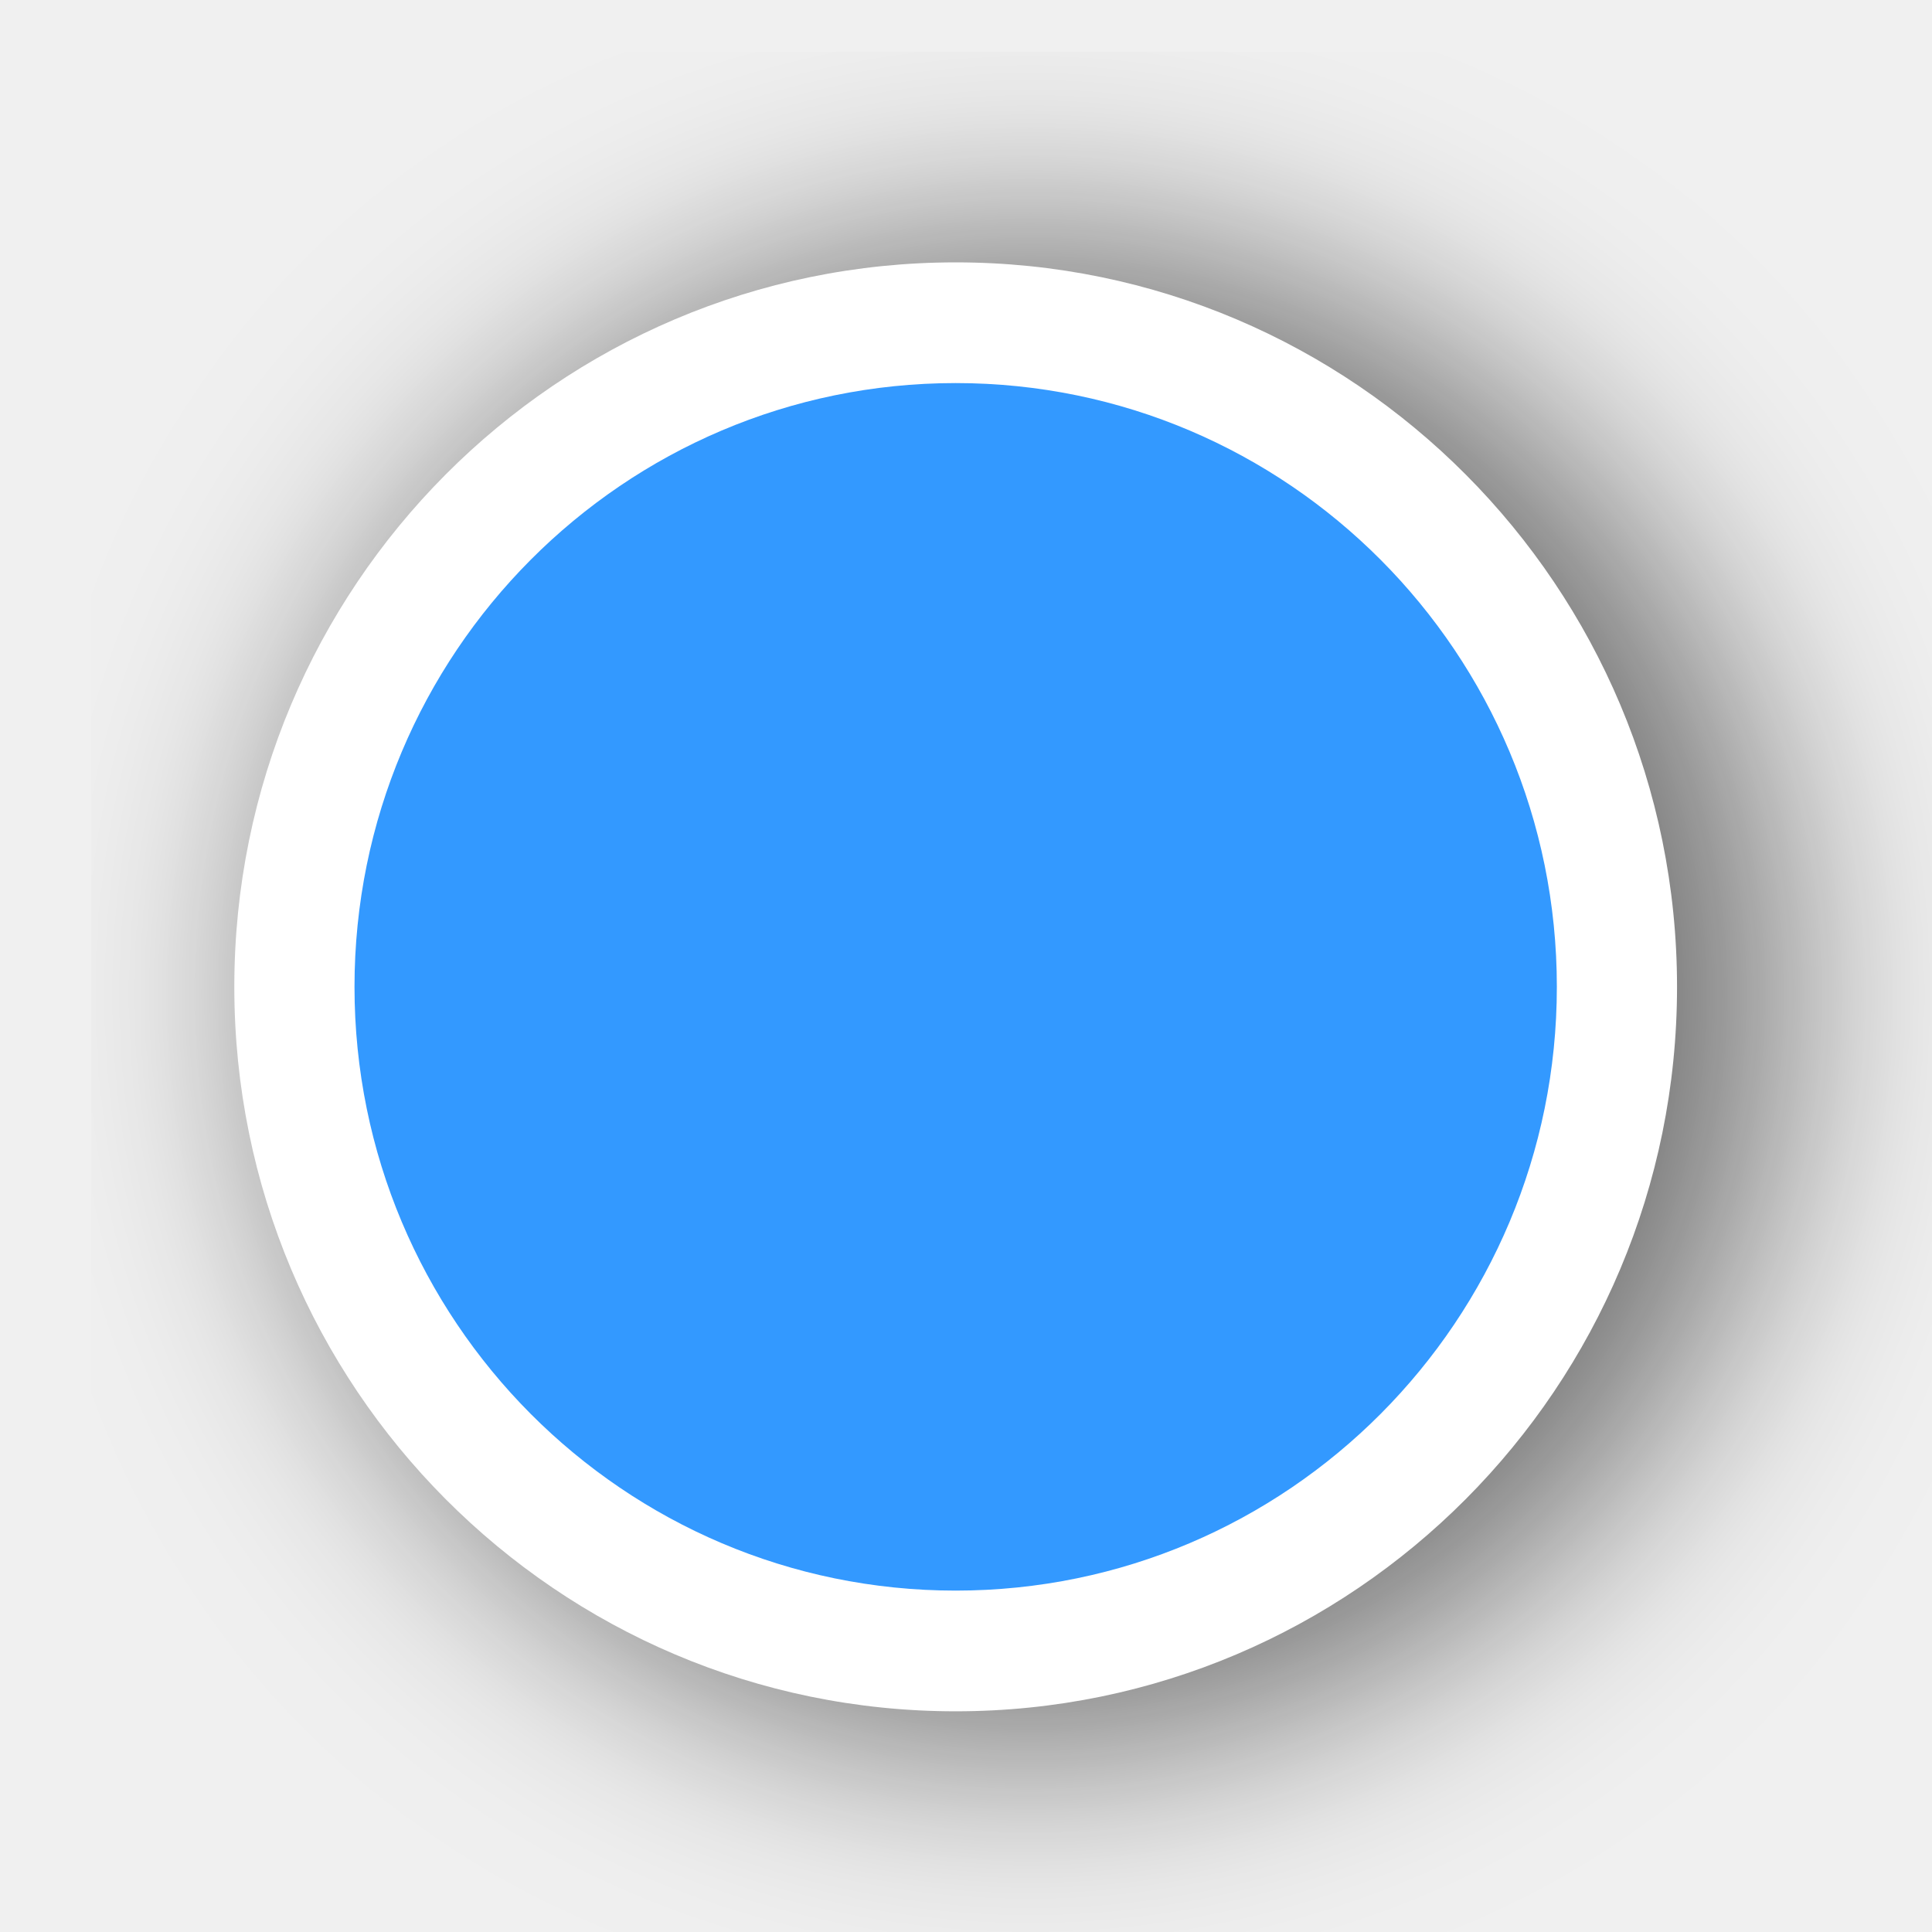
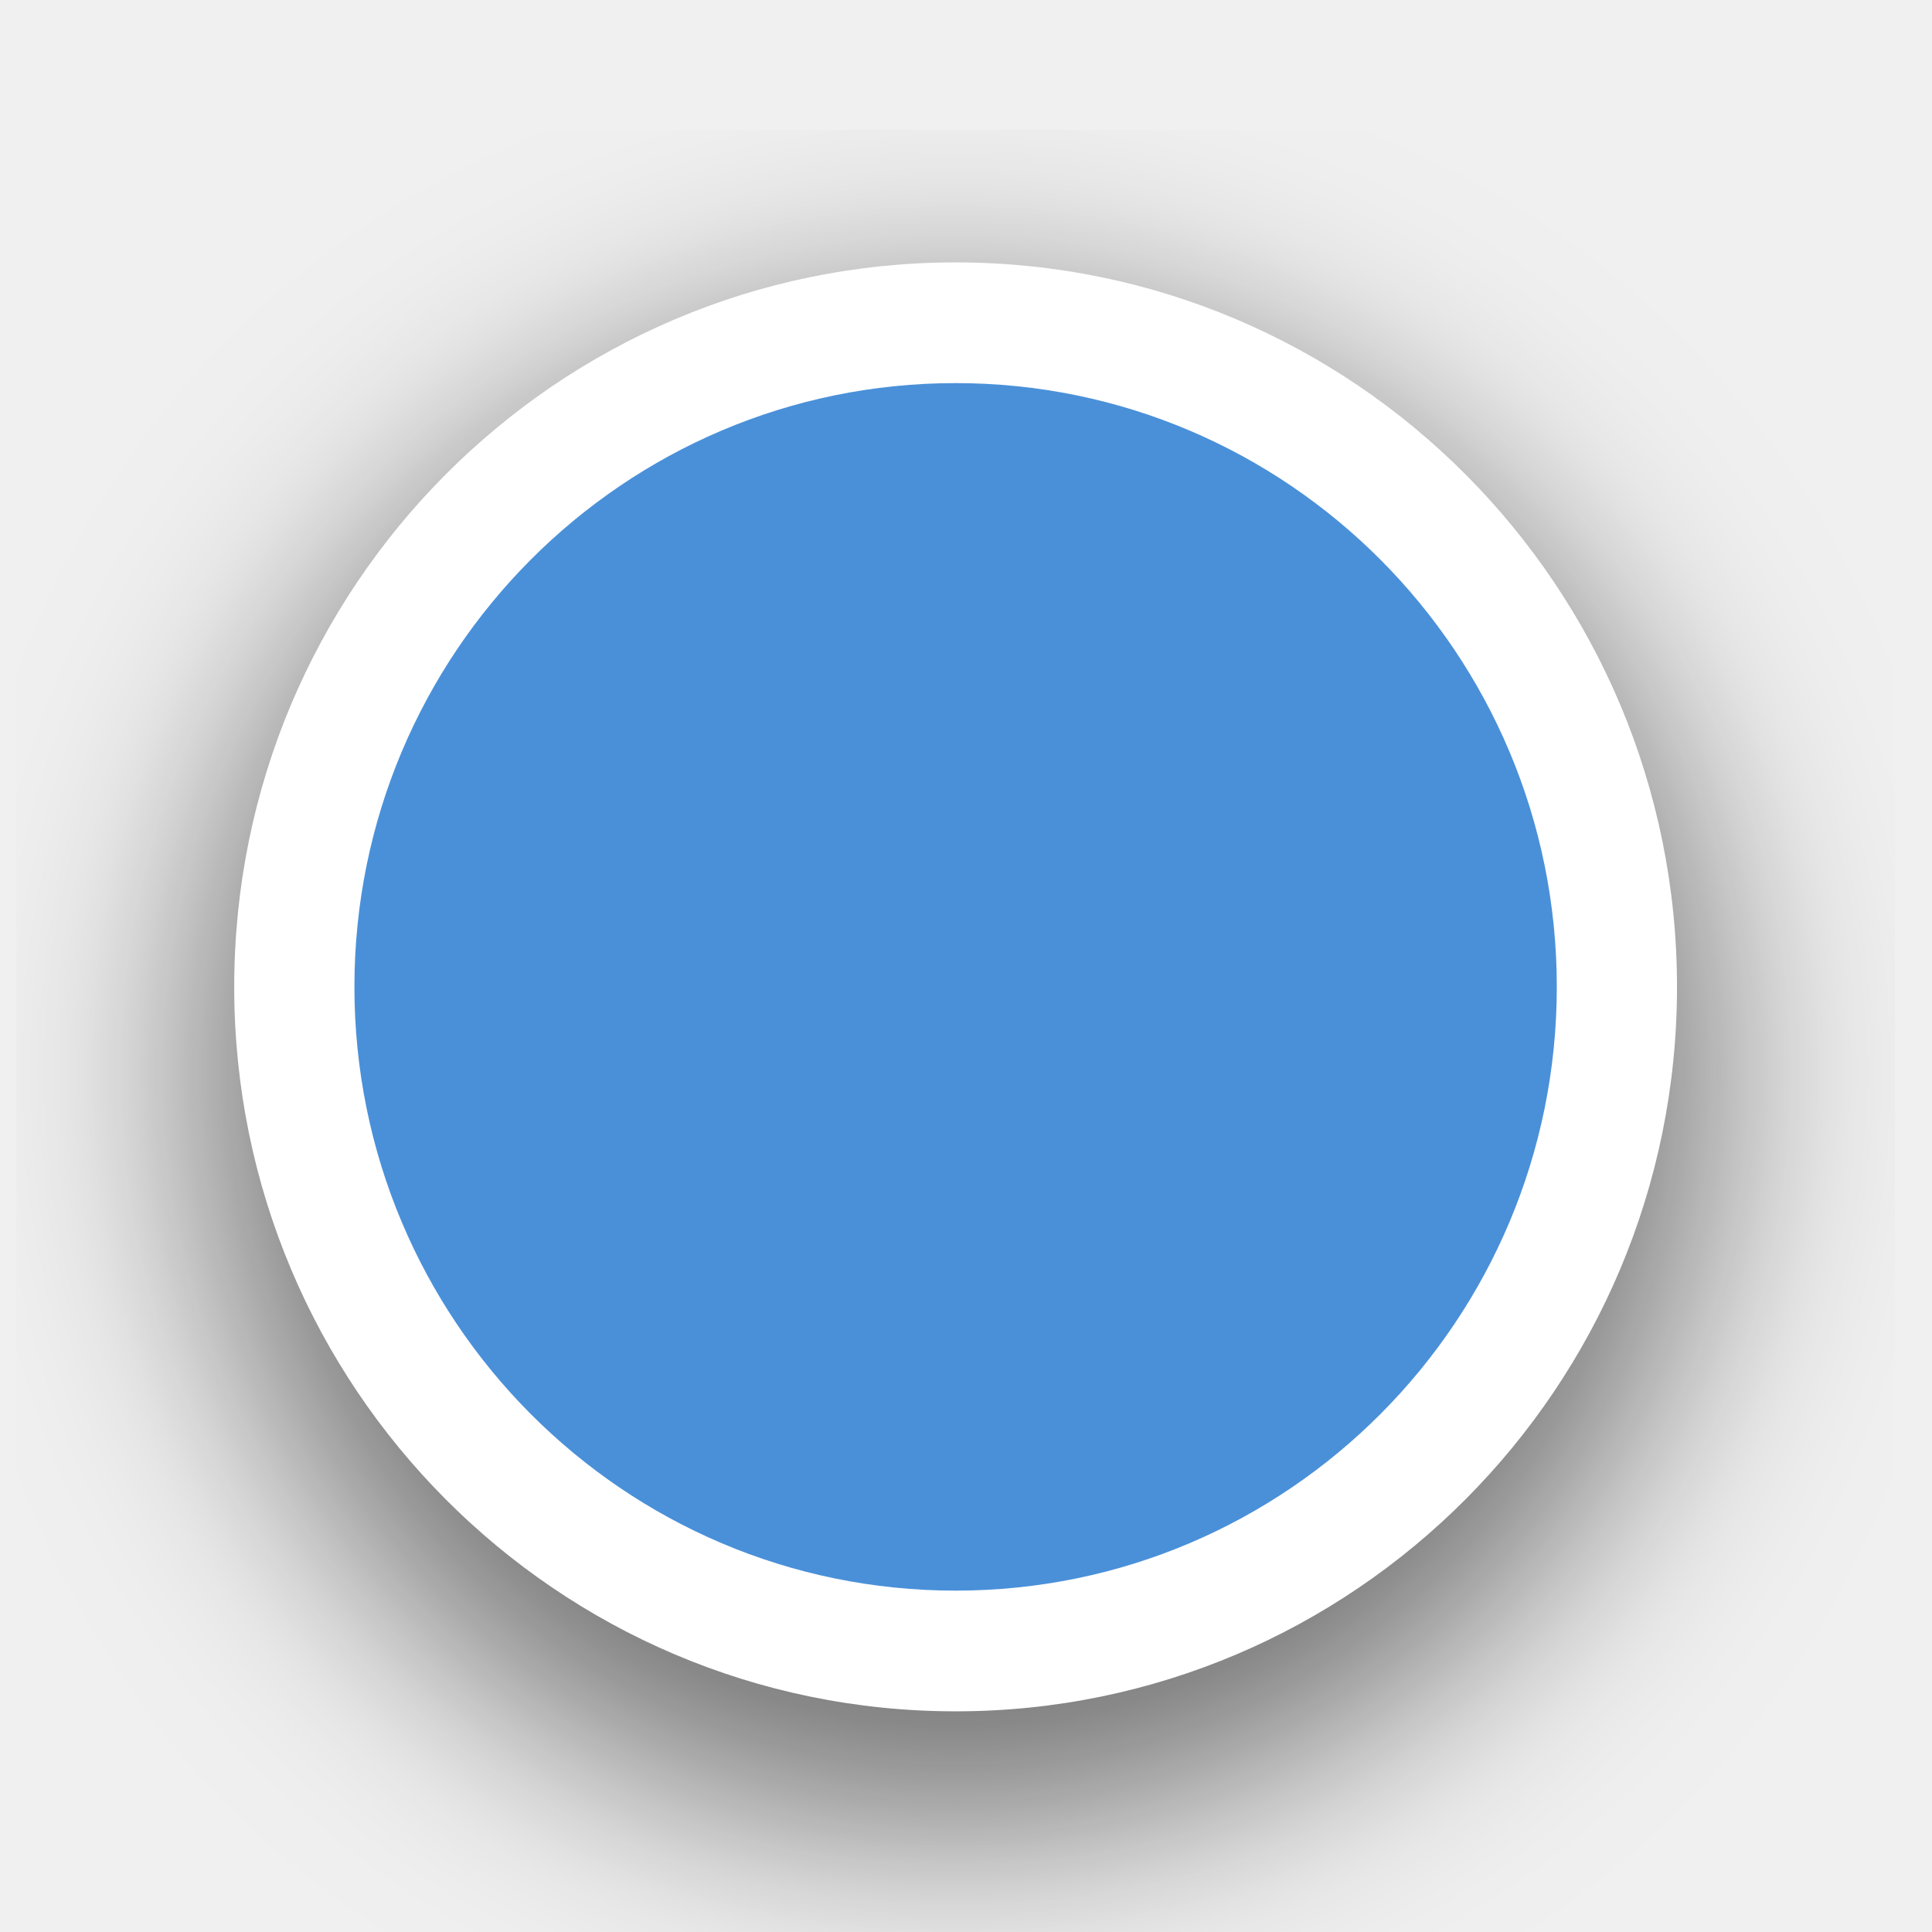
<svg xmlns="http://www.w3.org/2000/svg" xmlns:xlink="http://www.w3.org/1999/xlink" version="1.0" id="Foreground" x="0px" y="0px" width="32" height="32" viewBox="0 0 23.273 23.273" enable-background="new 0 0 16 16" xml:space="preserve">
  <defs id="defs2397">
    <linearGradient id="linearGradient3173">
      <stop style="stop-color:#c4c4c4;stop-opacity:1;" offset="0" id="stop3175" />
      <stop style="stop-color:#ffffff;stop-opacity:1;" offset="1" id="stop3177" />
    </linearGradient>
    <filter color-interpolation-filters="sRGB" id="filter16494-4" x="-0.21" width="1.42" y="-0.209" height="1.418">
      <feGaussianBlur stdDeviation="1.328" id="feGaussianBlur16496-8" />
    </filter>
  </defs>
  <g style="display:inline" id="g16402-8" transform="translate(4.753348,2.823893)">
    <g id="g3172-6" transform="translate(-0.8999542,0.9402861)" />
-     <g id="g6138">
-       <path xlink:href="#path2394-32" style="color:#000000;display:inline;overflow:visible;visibility:visible;opacity:0.53;fill:#000000;fill-opacity:1;fill-rule:nonzero;stroke:#000000;stroke-width:2.182;stroke-linecap:butt;stroke-linejoin:miter;stroke-miterlimit:4;stroke-dasharray:none;stroke-dashoffset:0;stroke-opacity:1;marker:none;filter:url(#filter16494-4);enable-background:accumulate" id="path16480-5" d="m 7.658,0.123 c -4.397,0 -7.963,3.582 -7.963,8 0,4.418 3.566,8 7.963,8 4.397,0 7.963,-3.582 7.963,-8 0,-4.418 -3.566,-8 -7.963,-8 z" transform="translate(0,1.028519)" />
-       <g transform="matrix(0.9957083,0,0,1,0.4181017,-15.62737)" id="g6131">
-         <circle style="opacity:1;fill:#ffffff;fill-opacity:1;stroke:none;stroke-opacity:1" id="circle4266" cx="6.368" cy="24.691" r="8.727" />
-         <circle cy="24.691" cx="6.368" id="circle4268" style="opacity:1;fill:#3399ff;fill-opacity:1;stroke:none;stroke-opacity:1" r="7.273" />
-       </g>
+     <g id="g837">
+       <path xlink:href="#path2394-32" style="color:#000000;display:inline;overflow:visible;visibility:visible;opacity:0.53;fill:#000000;fill-opacity:1;fill-rule:nonzero;stroke:#000000;stroke-width:2.182;stroke-linecap:butt;stroke-linejoin:miter;stroke-miterlimit:4;stroke-dasharray:none;stroke-dashoffset:0;stroke-opacity:1;marker:none;filter:url(#filter16494-4);enable-background:accumulate" id="path16480-5" d="m 6.758,1.064 c -4.397,0 -7.963,3.582 -7.963,8 0,4.418 3.566,8 7.963,8 4.397,0 7.963,-3.582 7.963,-8 0,-4.418 -3.566,-8 -7.963,-8 z" transform="translate(0,1.028519)" />
+       <ellipse ry="8.727" rx="8.69" cy="9.064" cx="6.758" id="circle4266" style="opacity:1;fill:#ffffff;fill-opacity:1;stroke:none;stroke-width:0.998;stroke-opacity:1" />
+       <ellipse ry="7.273" rx="7.242" style="opacity:1;fill:#4a90d9;fill-opacity:1;stroke:none;stroke-width:0.998;stroke-opacity:1" id="circle4268" cx="6.758" cy="9.064" />
    </g>
  </g>
</svg>
